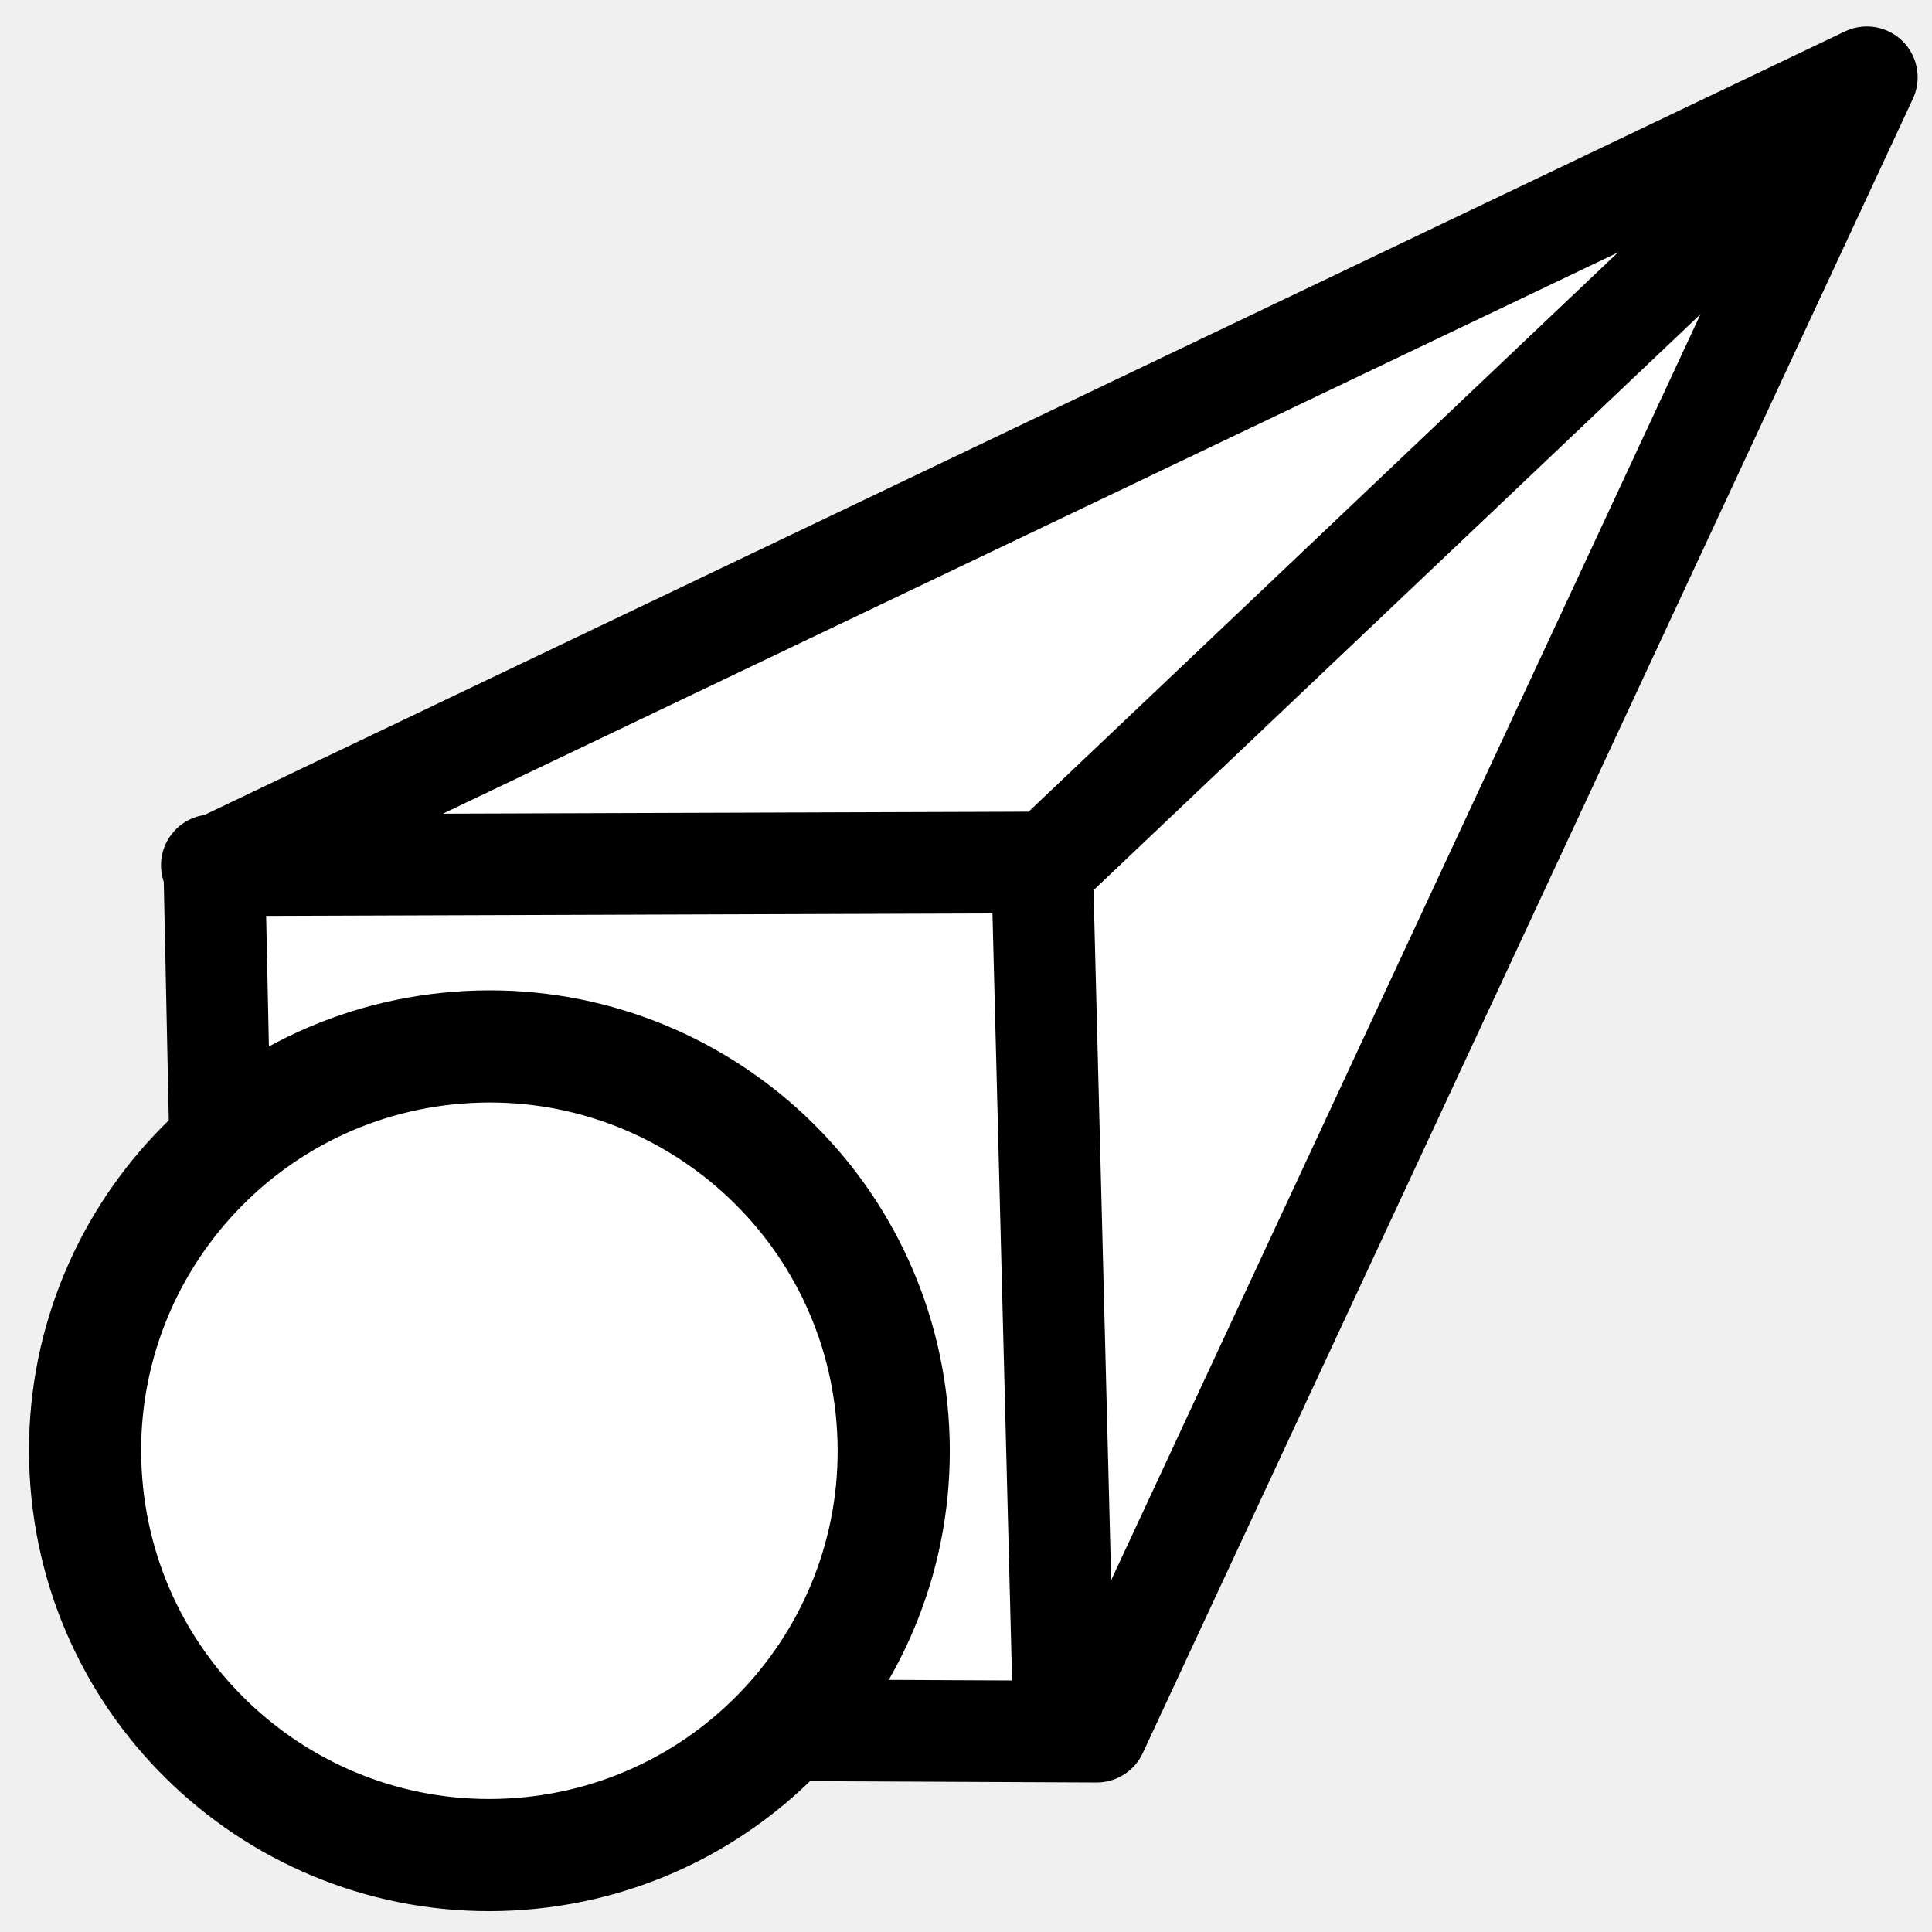
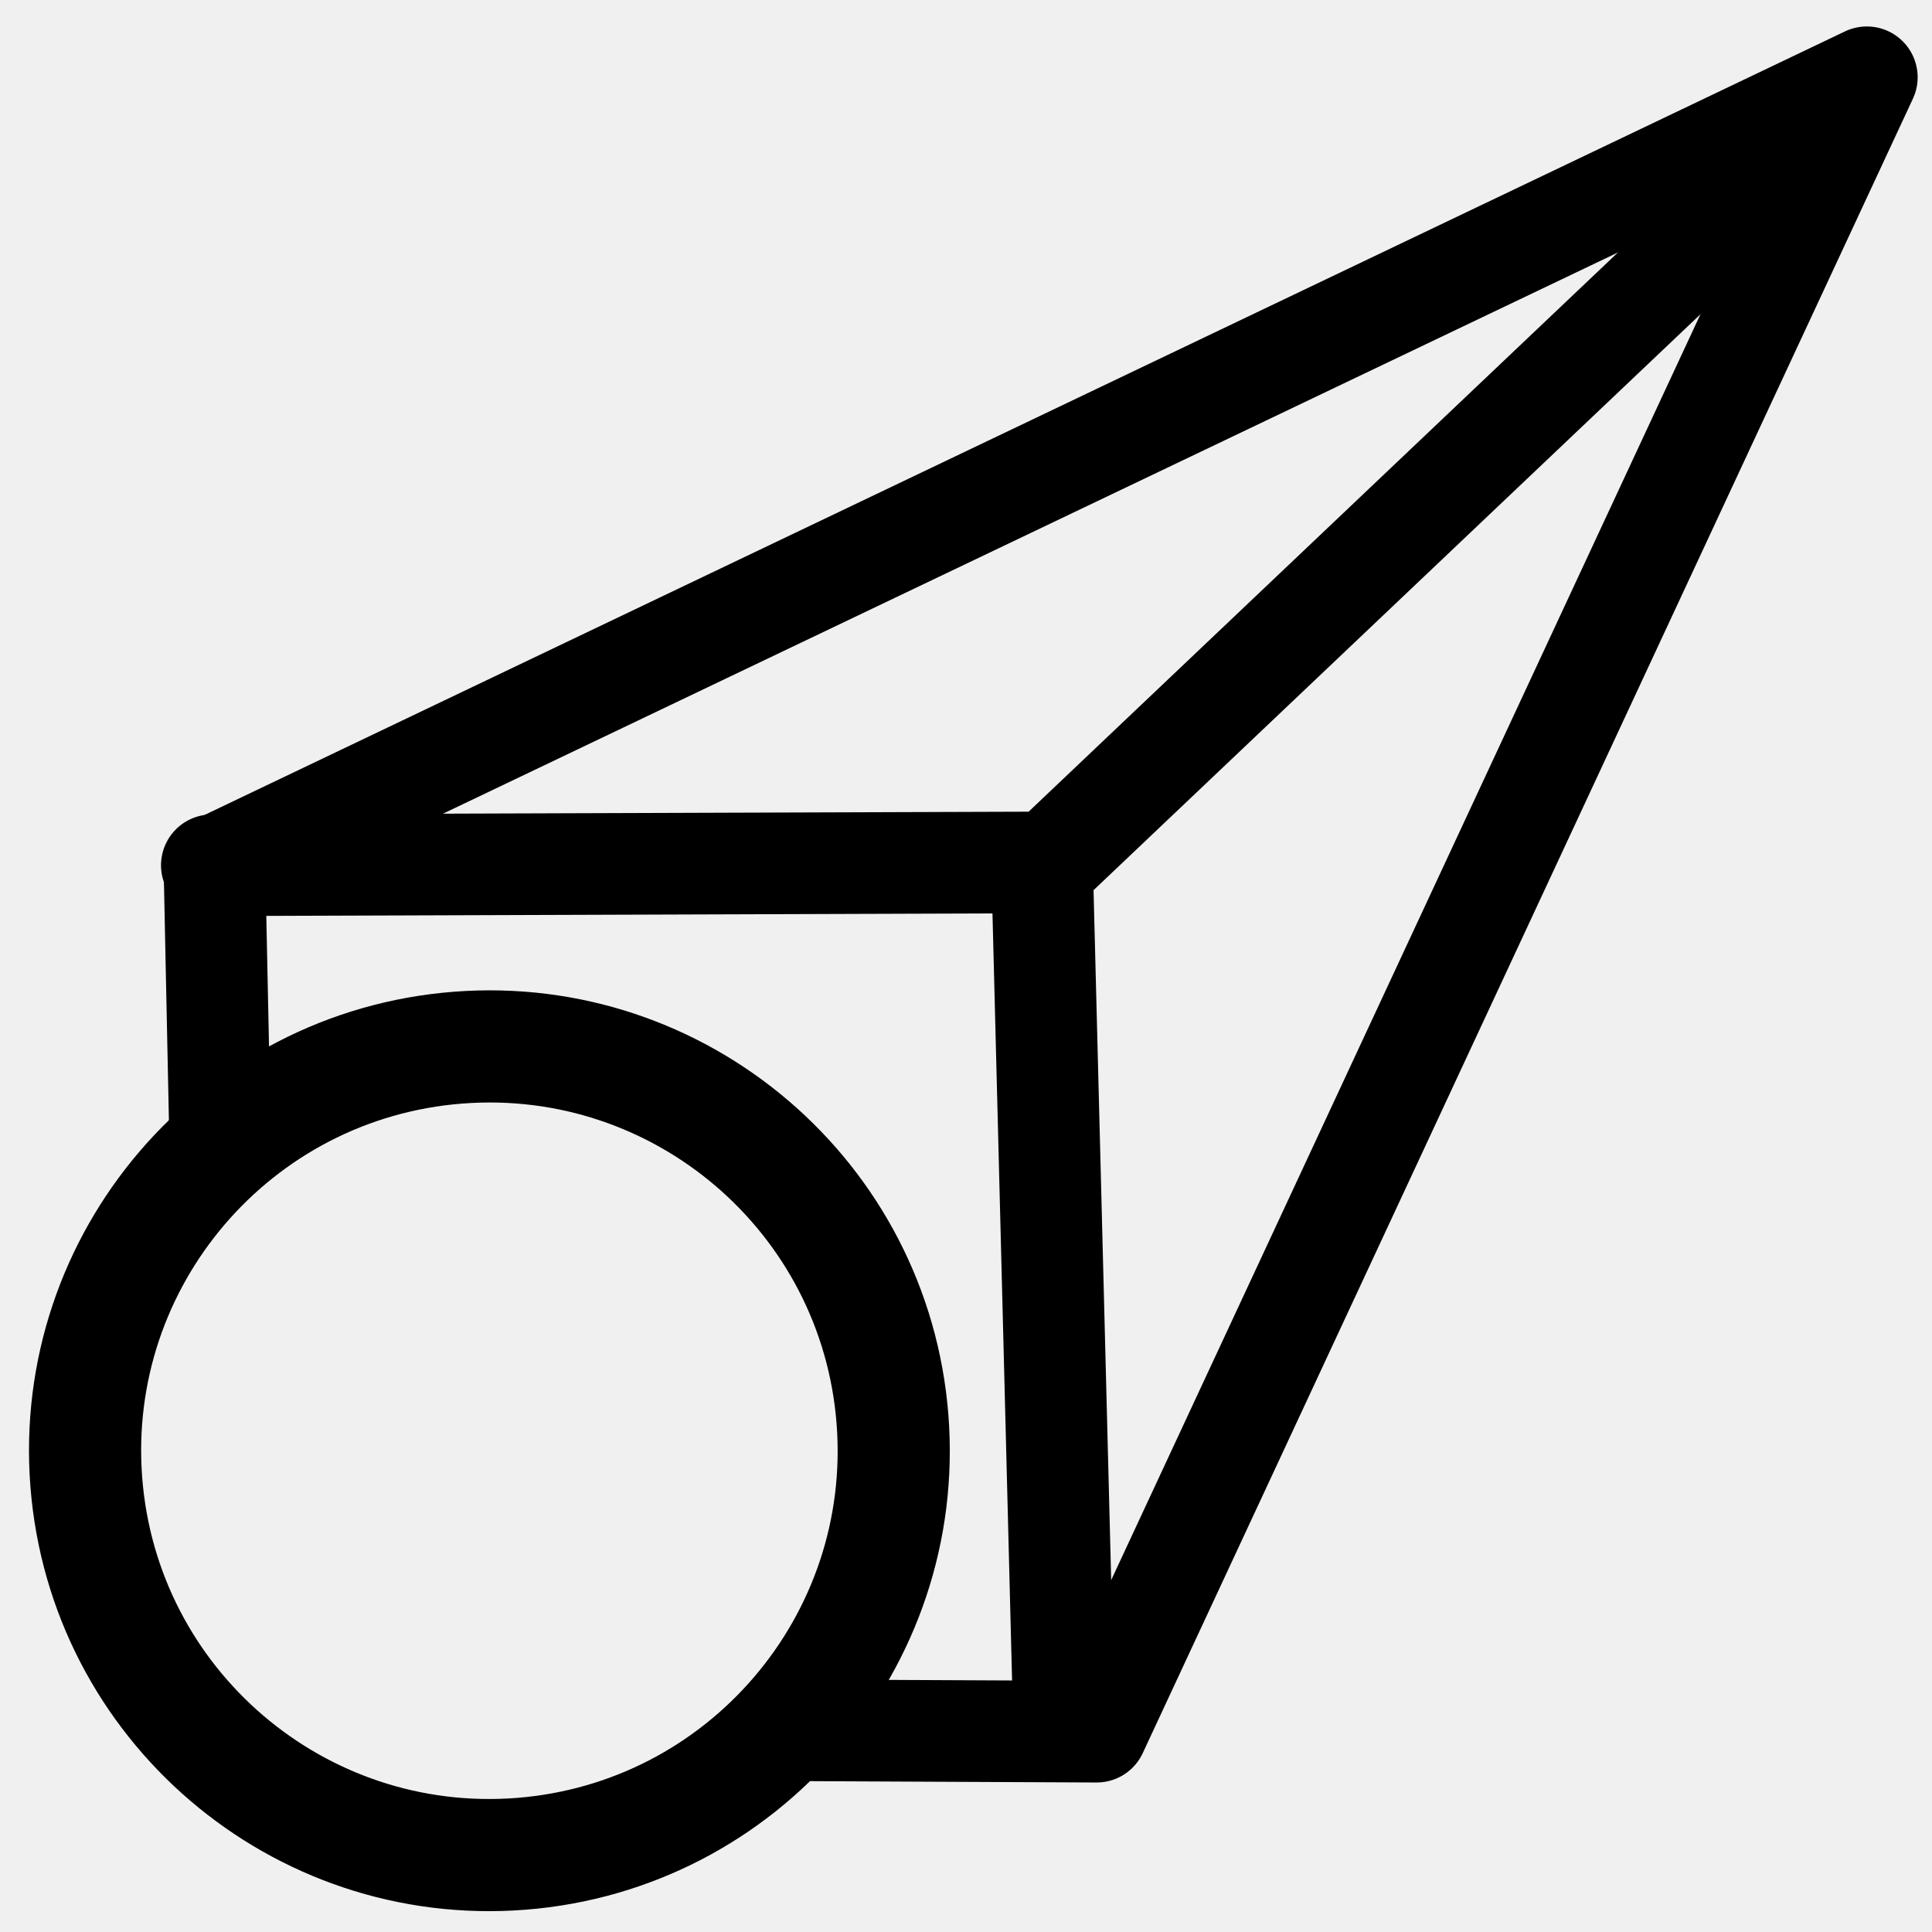
<svg xmlns="http://www.w3.org/2000/svg" id="a" version="1.1" viewBox="0 0 14 14">
-   <g id="b" transform="matrix(1.2504 -.097503 .097503 1.2504 -2.9565 1.2652)" stroke="#000000" stroke-linecap="round" stroke-linejoin="round">
+   <g id="b" transform="matrix(1.2504 -.097503 .097503 1.2504 -2.9565 1.2652)" fill="none" stroke="#000000" stroke-linecap="round" stroke-linejoin="round">
    <g id="c" transform="matrix(.92916 -.05146 .05146 .92916 1.0543 -.28202)" stroke-width=".631">
-       <path id="d" d="m12.931 1.516-6.103 9.546-5.315-0.737 0.598-5.314z" fill="#fff" />
-       <path id="e" d="m12.706 1.729-5.489 3.969m-5.12-0.697 5.111 0.667-0.571 5.287" fill="none" />
+       <path id="d" d="m1.918 6.732 0.194-1.721 10.819-3.495-6.103 9.546-1.738-0.241" />
+       <path id="e" d="m12.706 1.729-5.489 3.969m-5.12-0.697 5.111 0.667-0.571 5.287" />
    </g>
-     <path id="f" d="m6.932 7.754a2.336 2.336 0 0 1-2.336 2.336 2.336 2.336 0 0 1-2.336-2.336 2.336 2.336 0 0 1 2.336-2.336 2.336 2.336 0 0 1 2.336 2.336z" fill="#fff" stroke-width=".648" />
+     <path id="f" d="m6.932 7.754a2.336 2.336 0 0 1-2.336 2.336 2.336 2.336 0 0 1-2.336-2.336 2.336 2.336 0 0 1 2.336-2.336 2.336 2.336 0 0 1 2.336 2.336z" stroke-width=".648" />
  </g>
</svg>
